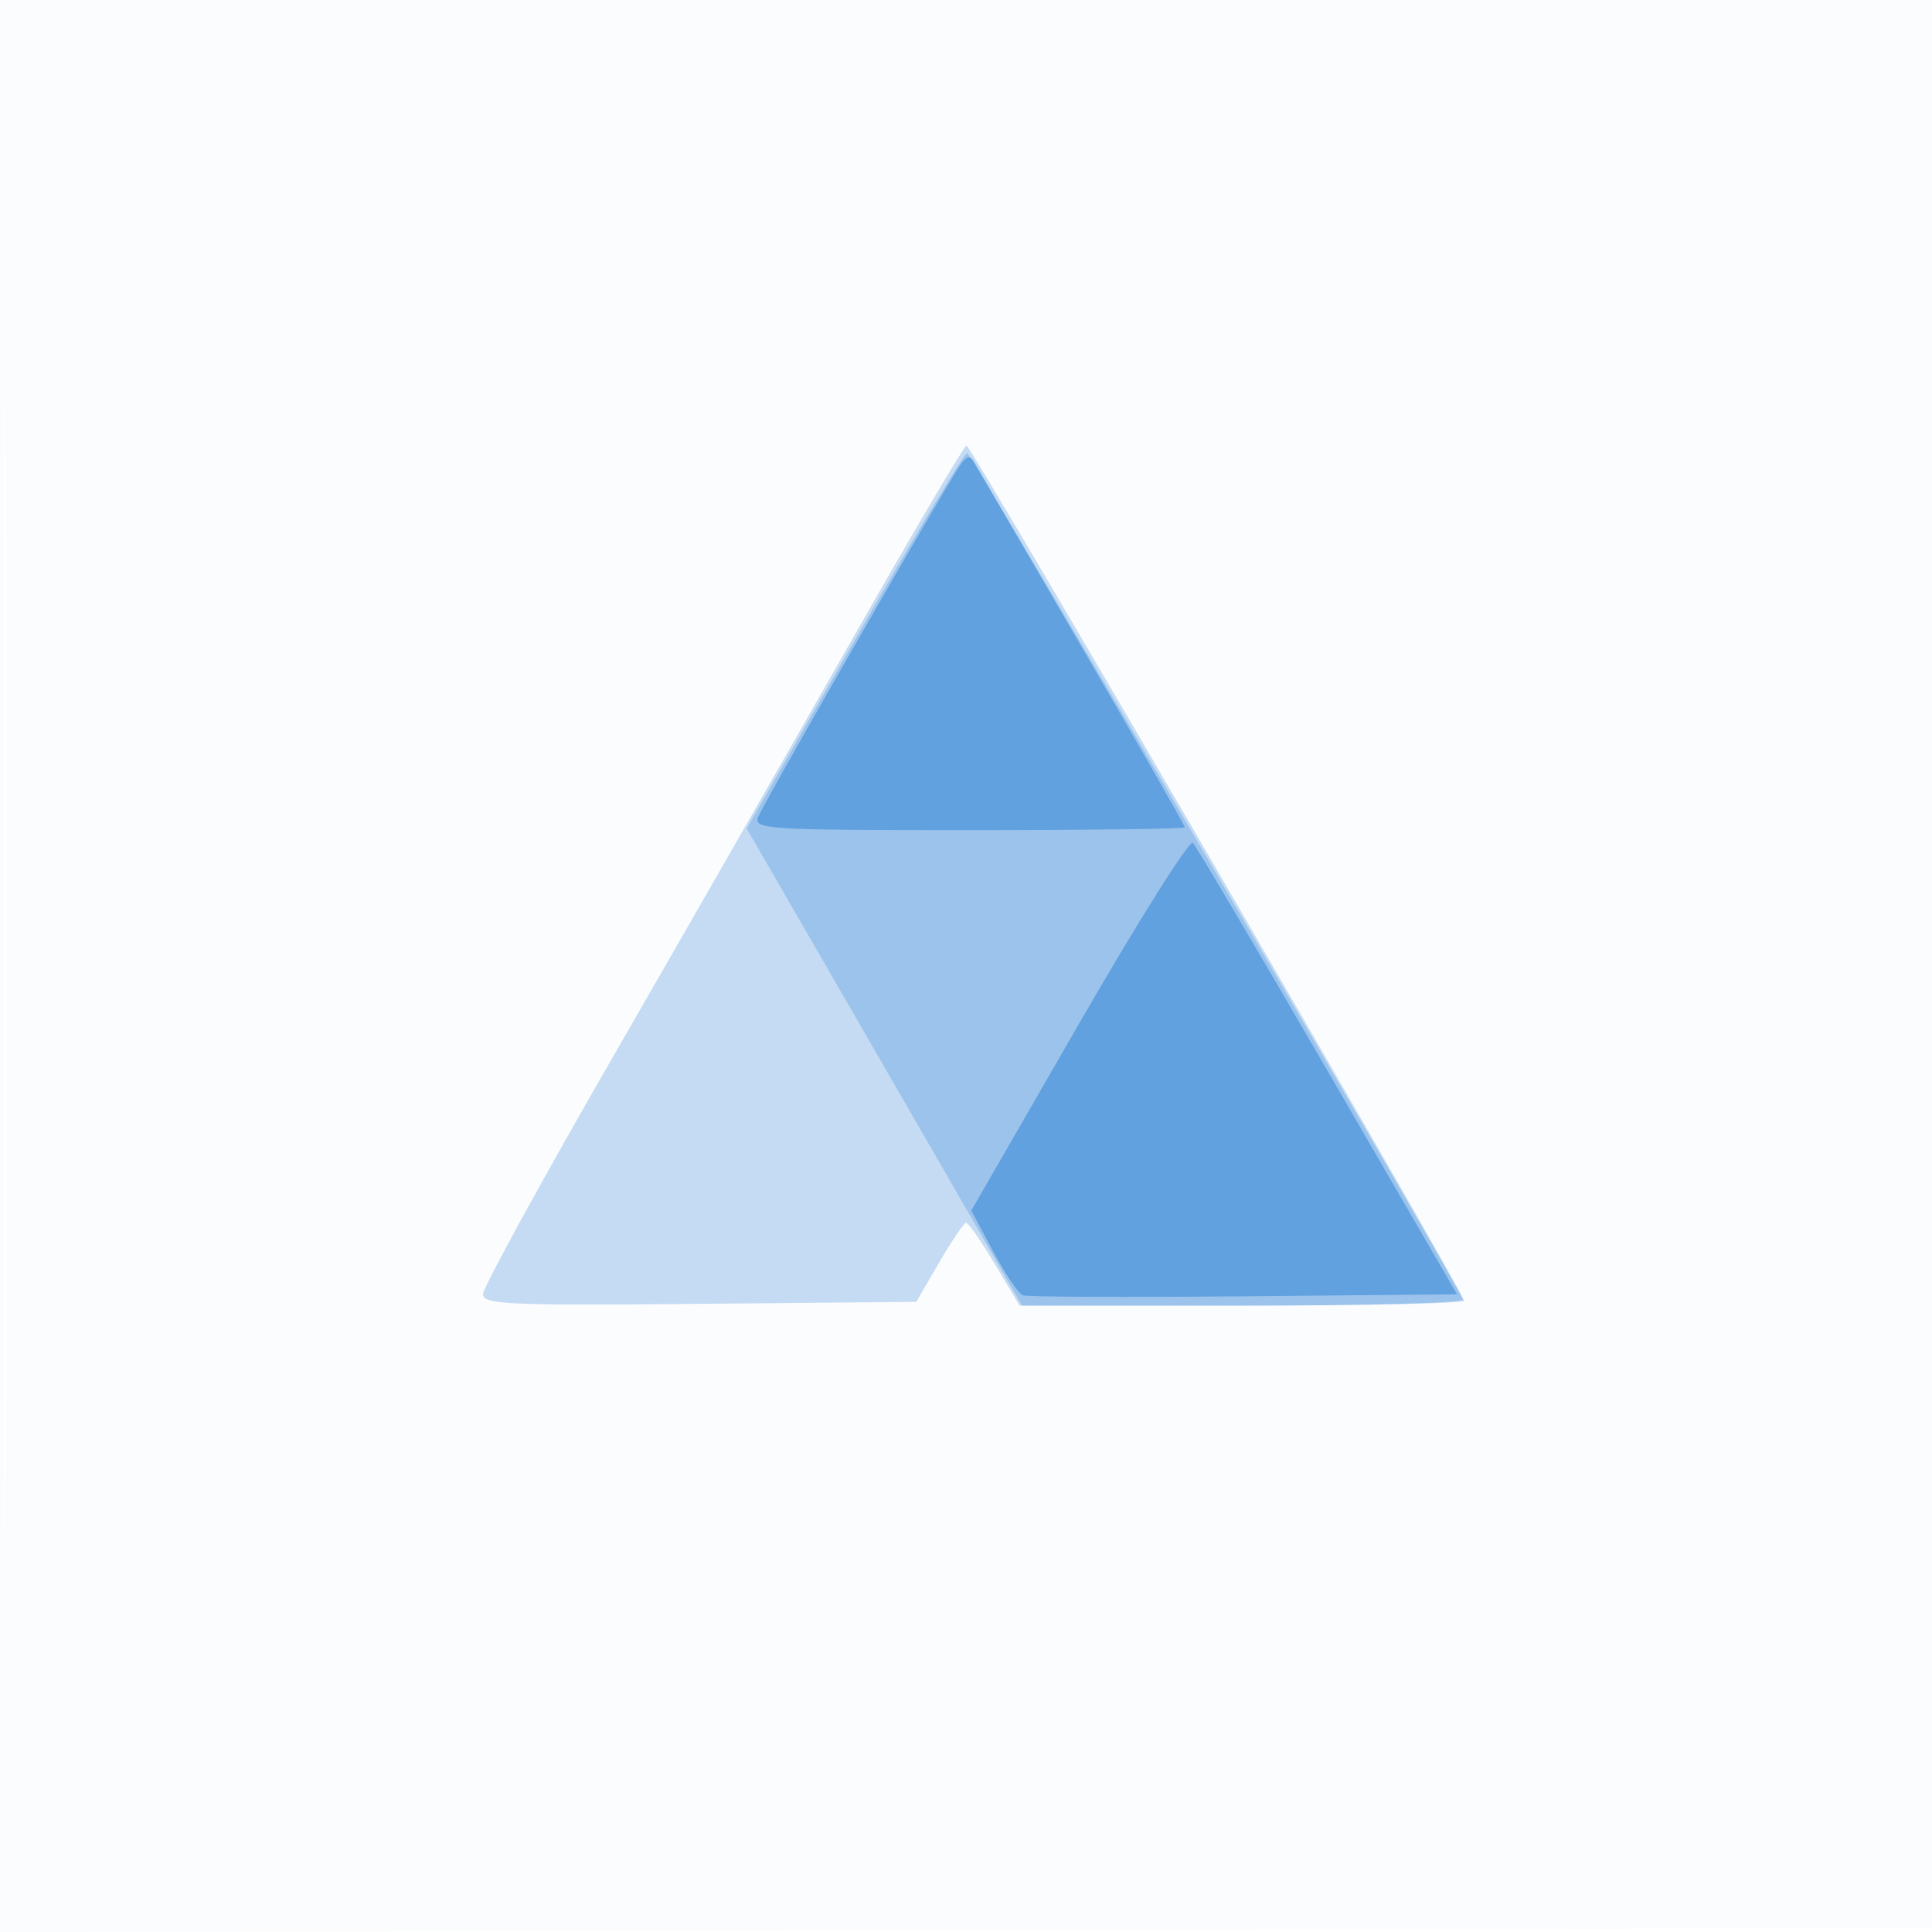
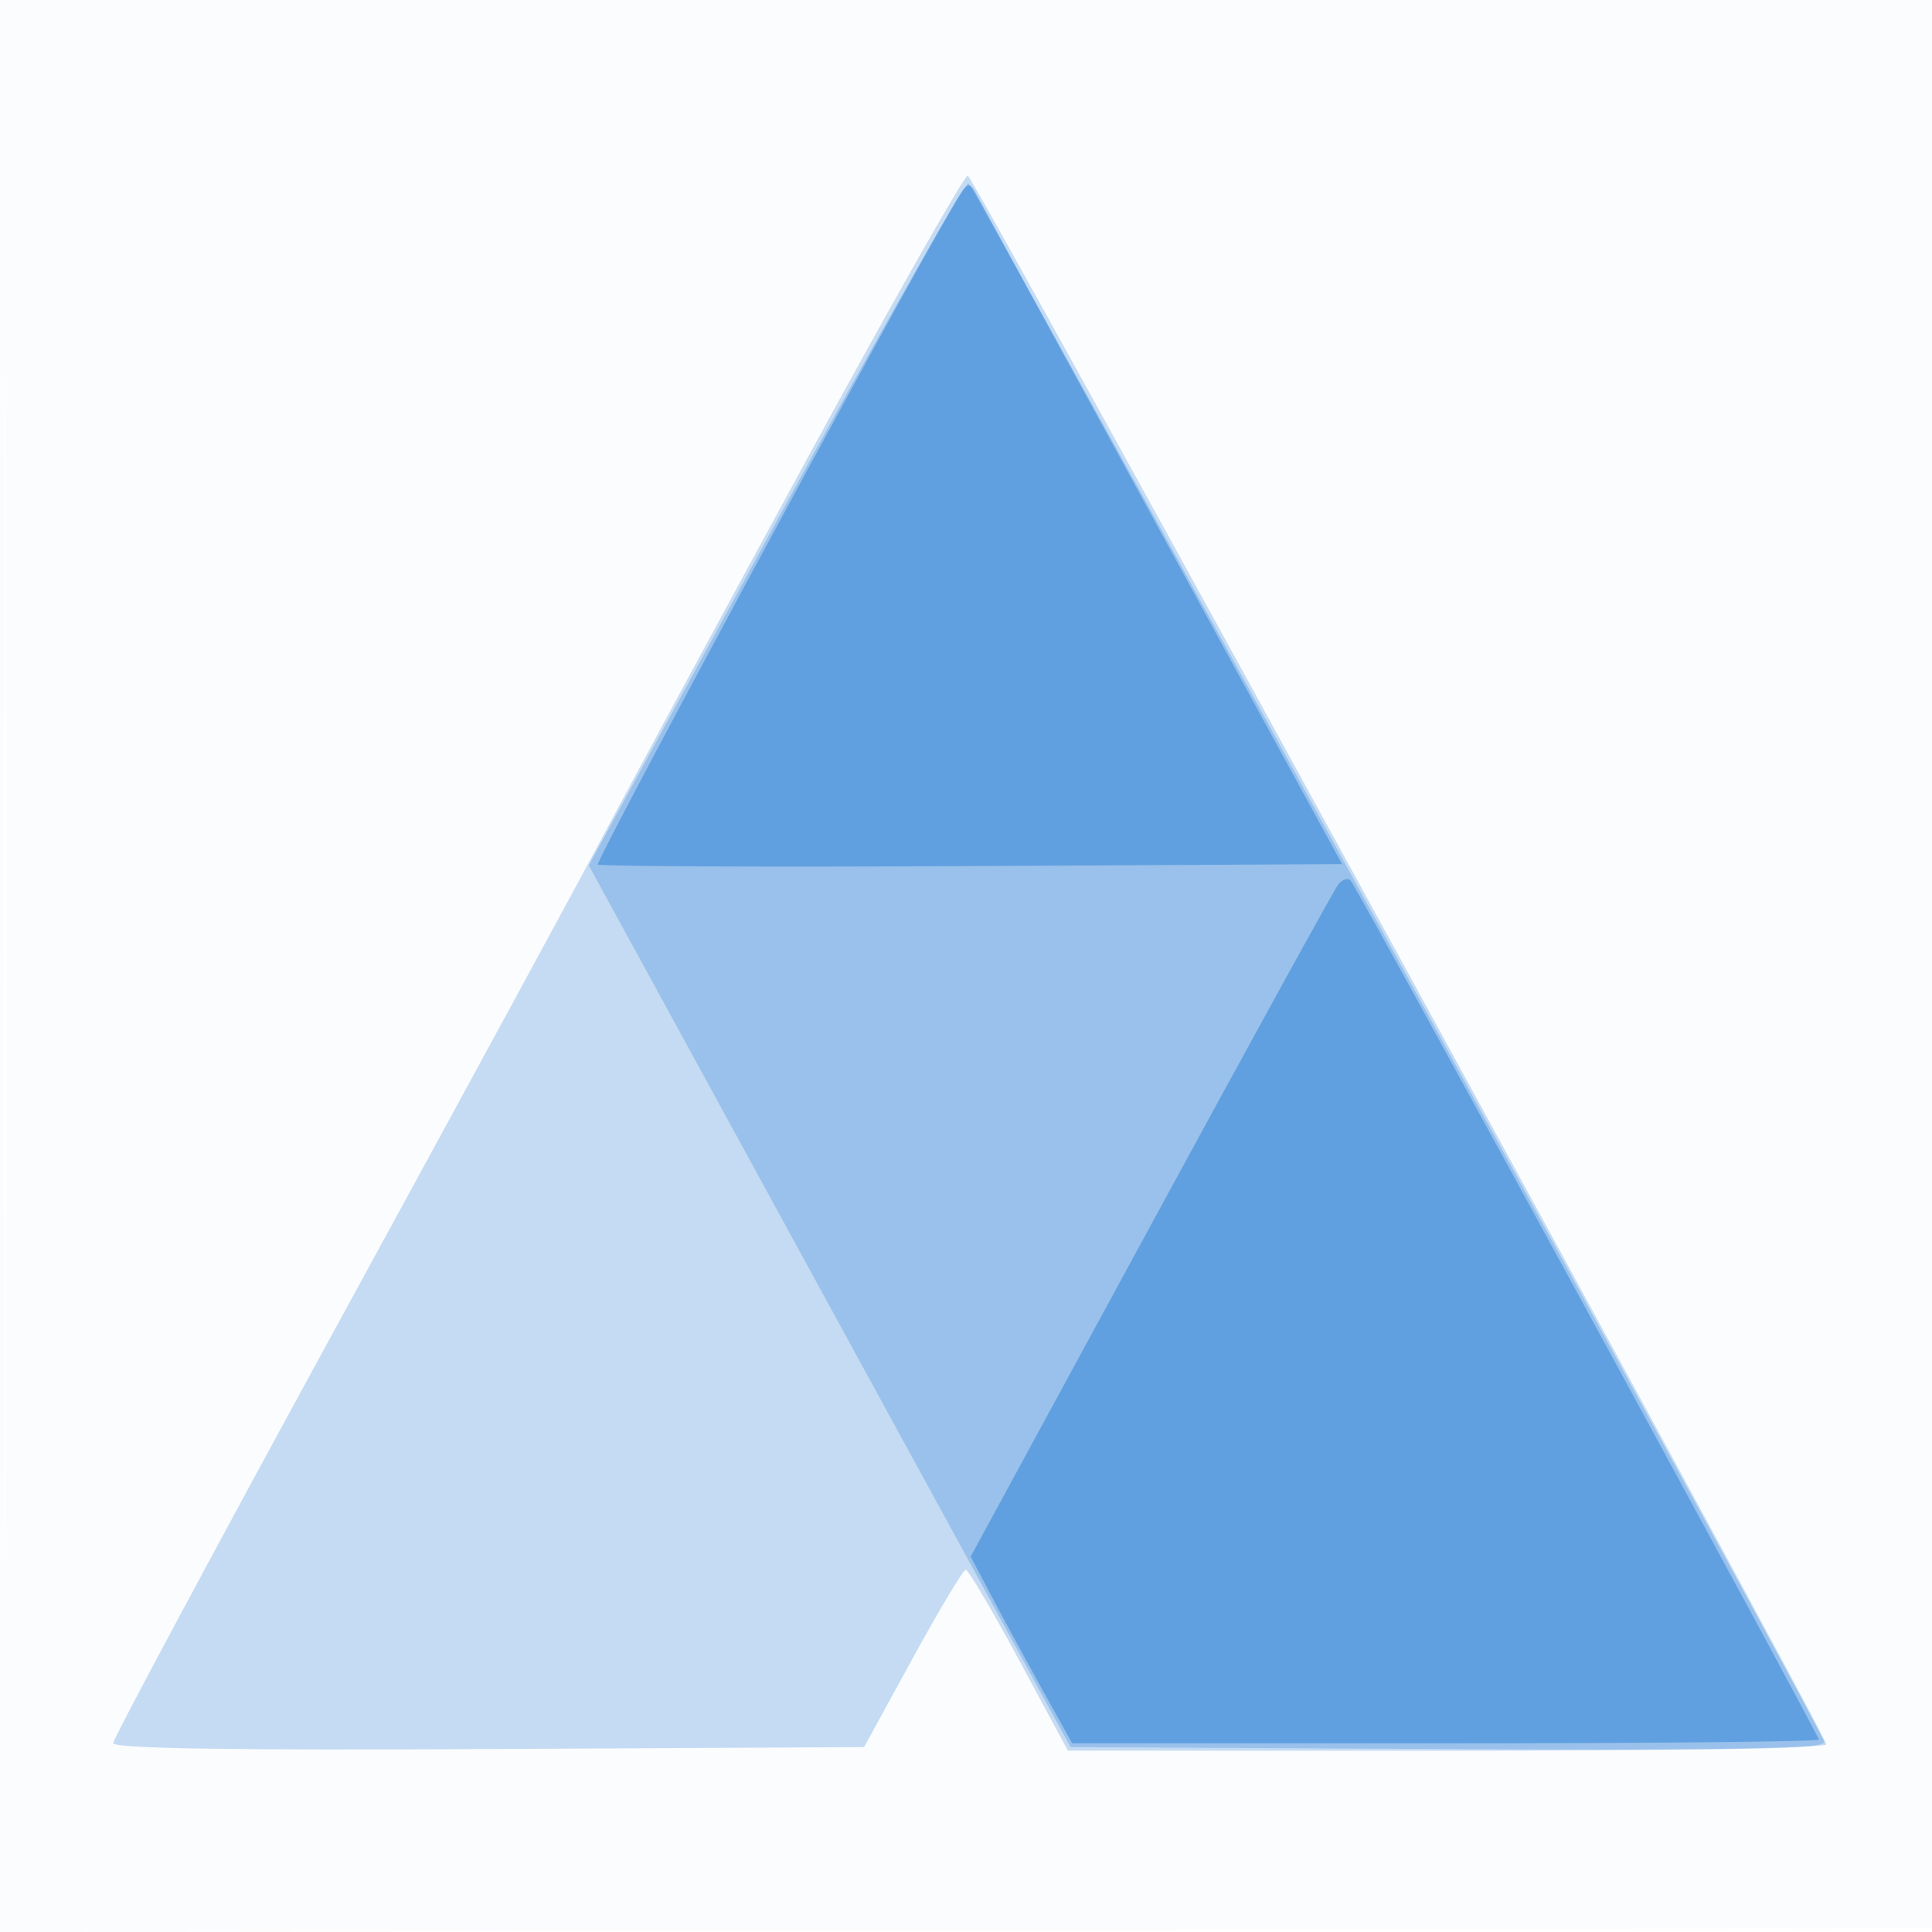
<svg xmlns="http://www.w3.org/2000/svg" width="256" height="256">
  <path fill-opacity=".016" d="M0 128.004v128.004l128.25-.254 128.25-.254.254-127.75L257.008 0H0v128.004m.485.496c0 70.4.119 99.053.265 63.672.146-35.38.146-92.98 0-128C.604 29.153.485 58.1.485 128.5" fill="#1976D2" fill-rule="evenodd" />
-   <path fill-opacity=".243" d="M113 84.566a14277.75 14277.75 0 0 1-31.75 55.424C71.763 156.455 64 170.625 64 171.479c0 1.372 3.315 1.521 28.707 1.286l28.707-.265 3.043-5.232c1.674-2.878 3.275-5.241 3.559-5.25.284-.01 1.997 2.457 3.806 5.482l3.29 5.5h29.444c16.194 0 29.444-.288 29.444-.641 0-1.082-65.328-113.362-65.933-113.319-.312.022-7.092 11.509-15.067 25.526" fill="#1976D2" fill-rule="evenodd" />
-   <path fill-opacity=".237" d="m113.221 84.904-14.279 24.875 14.64 25.36a54891.845 54891.845 0 0 1 18.236 31.611l3.598 6.25h29.375c16.157 0 29.226-.367 29.042-.816-1.2-2.937-65.179-112.181-65.693-112.169-.352.008-7.065 11.208-14.919 24.889" fill="#1976D2" fill-rule="evenodd" />
-   <path fill-opacity=".448" d="M126.275 63.141c-5.727 9.507-25.236 43.594-25.817 45.109-.63 1.642 1.101 1.75 27.935 1.75 15.734 0 28.607-.171 28.607-.381 0-.209-6.033-10.748-13.406-23.42-7.373-12.672-13.831-23.799-14.351-24.728-.817-1.46-1.219-1.234-2.968 1.67m16.707 72.496-14.28 24.774 2.899 5.409c1.594 2.975 3.355 5.59 3.912 5.81.557.221 13.733.282 29.28.136l28.268-.266-17.099-29.5c-9.405-16.225-17.459-29.869-17.9-30.319-.44-.45-7.226 10.33-15.08 23.956" fill="#1976D2" fill-rule="evenodd" />
+   <path fill-opacity=".243" d="M107 60.685c-11.275 20.704-23.14 42.632-26.366 48.729-3.226 6.097-19.314 35.705-35.75 65.795C28.448 205.3 15 230.391 15 230.969c0 .722 15.51.969 49.748.79l49.747-.259 6.433-11.75c3.538-6.463 6.706-11.75 7.04-11.75.333 0 3.515 5.393 7.069 11.984l6.463 11.984 50.25.016c27.637.009 50.25-.367 50.25-.835 0-1.29-112.91-207.615-113.761-207.879-.406-.126-9.964 16.71-21.239 37.415" fill="#1976D2" fill-rule="evenodd" />
+   <path fill-opacity=".252" d="M102.758 69.348 78.016 114.67l31.919 58.415 31.92 58.415 50.183.259c40.029.207 50.08.005 49.671-1-1.582-3.894-112.724-206.262-113.398-206.475-.446-.142-11.945 20.137-25.553 45.064" fill="#1976D2" fill-rule="evenodd" />
+   <path fill-opacity=".43" d="M125.805 28.136c-8.967 15.536-46.973 86.029-46.589 86.413.258.259 22.552.353 49.542.211l49.073-.26-23.49-43c-12.919-23.65-24.058-44.064-24.753-45.364-1.26-2.358-1.271-2.353-3.783 2m51.513 89.072c-.549.71-11.73 21.036-24.849 45.168l-23.851 43.877 2.702 5.123c1.486 2.818 4.512 8.386 6.725 12.374l4.023 7.25h49.466c27.206 0 49.466-.225 49.466-.5 0-.618-61.074-112.695-62.01-113.792-.371-.436-1.124-.211-1.672.5" fill="#1976D2" fill-rule="evenodd" />
</svg>
